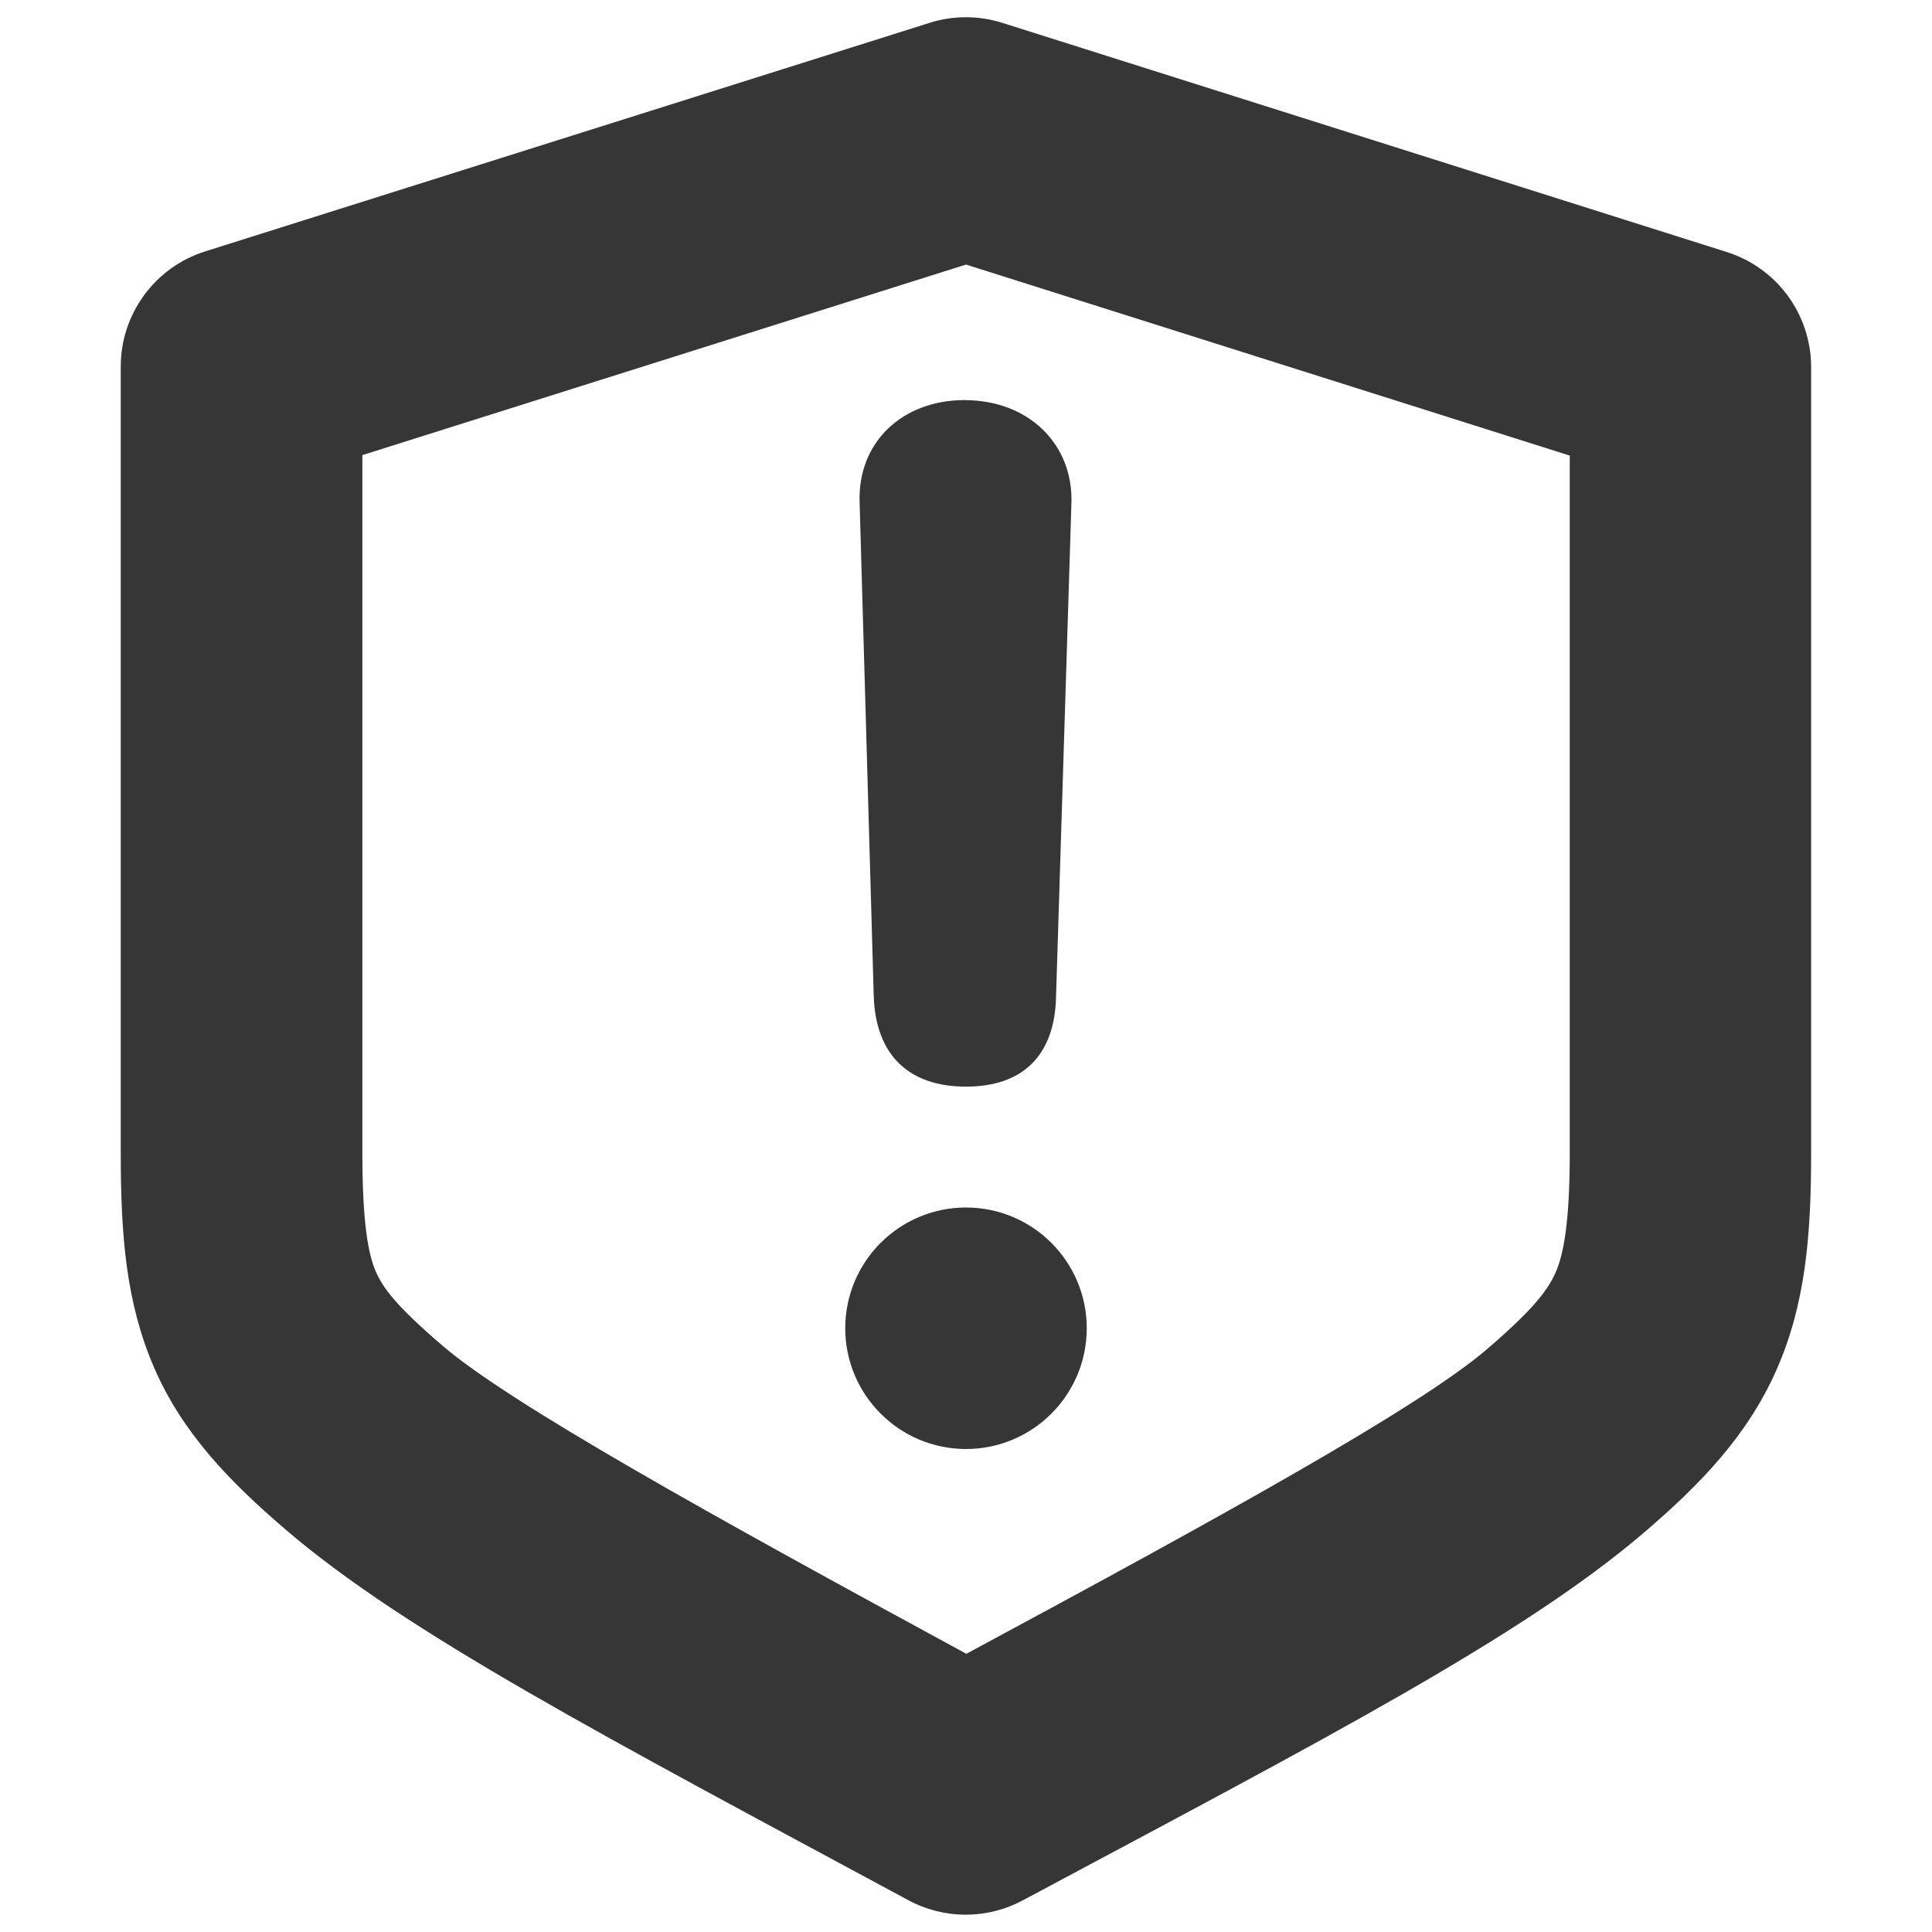
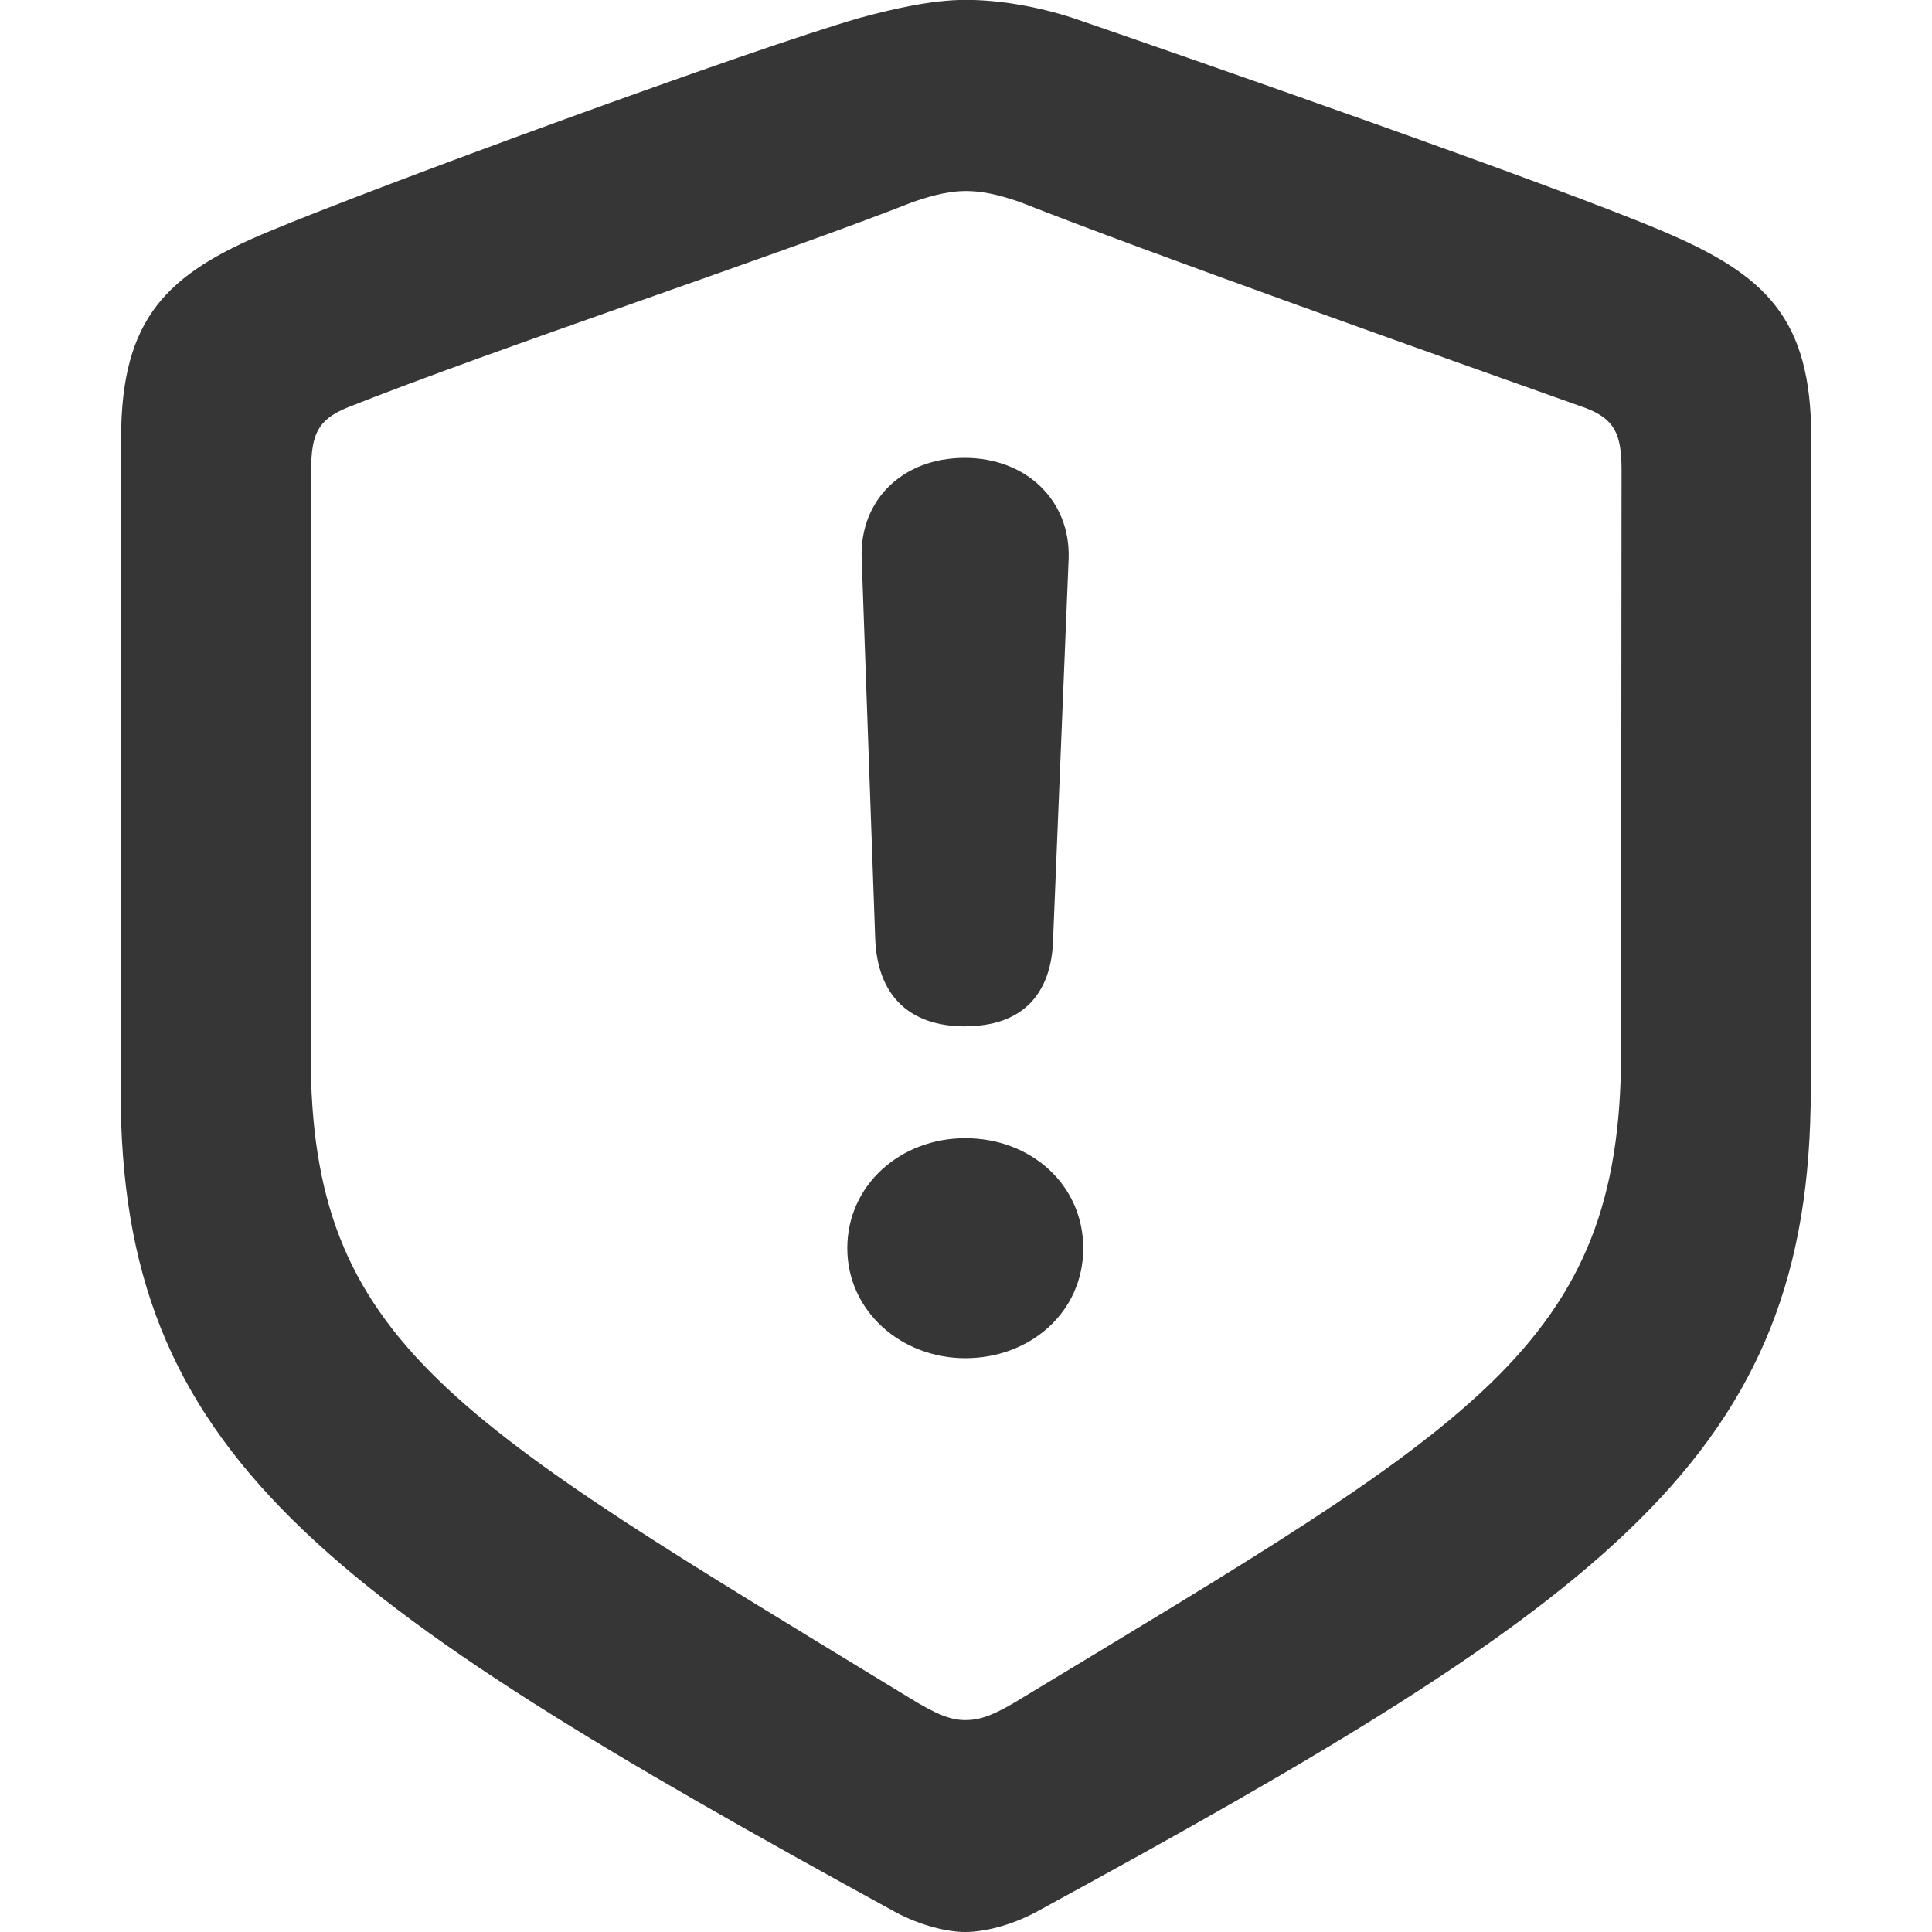
<svg xmlns="http://www.w3.org/2000/svg" width="16" height="16" version="1.1">
-   <path d="m7.992 3.314c0.525 0 0.898 0.364 0.881 0.855l-0.127 4.076c-0.008 0.5-0.28 0.754-0.746 0.754-0.475 0-0.747-0.263-0.764-0.746l-0.117-4.094c-0.017-0.492 0.348-0.846 0.873-0.846zm0.008 6.686c0.552 0 1 0.448 1 1s-0.448 1-1 1-1-0.448-1-1 0.448-1 1-1z" fill="#363636" />
-   <path d="m7.699 0.189-6 1.893a1 1 0 0 0-0.699 0.955v6.512c0 0.676 0.042 1.236 0.277 1.779 0.236 0.543 0.626 0.942 1.082 1.334 1.001 0.86 2.656 1.723 5.166 3.076a1 1 0 0 0 0.945 0c2.48-1.326 4.137-2.182 5.146-3.047 0.462-0.395 0.855-0.8 1.096-1.346s0.287-1.116 0.287-1.797v-6.508a1 1 0 0 0-0.699-0.953l-6-1.898a1 1 0 0 0-0.602 0zm0.301 2.002 5 1.582v5.775c0 0.578-0.051 0.839-0.117 0.99-0.067 0.151-0.19 0.31-0.568 0.635-0.569 0.488-2.224 1.399-4.312 2.523-2.113-1.147-3.78-2.072-4.34-2.553-0.375-0.322-0.489-0.471-0.551-0.613-0.062-0.142-0.111-0.402-0.111-0.982v-5.779z" color="#000000" fill="#363636" stroke-linecap="round" stroke-linejoin="round" style="-inkscape-stroke:none" />
+   <path d="m7.994 16c0.149 0 0.372-0.05 0.588-0.166 4.759-2.591 6.412-3.792 6.414-6.805l0.004-5.403c8.04e-4 -0.994-0.381-1.349-1.217-1.706-0.91-0.389-4.006-1.465-4.9-1.772-0.281-0.091-0.596-0.149-0.886-0.149-0.281 0-0.604 0.075-0.877 0.149-0.894 0.257-3.989 1.391-4.9 1.772-0.836 0.348-1.216 0.712-1.217 1.706l-0.004 5.403c-0.002 3.014 1.655 4.198 6.414 6.805 0.215 0.116 0.439 0.166 0.579 0.166zm0-1.755c-0.116 0-0.232-0.041-0.472-0.19-3.774-2.302-4.952-2.923-4.949-5.332l0.004-4.831c2.596e-4 -0.298 0.058-0.414 0.29-0.513 1.225-0.488 3.6-1.275 4.693-1.706 0.19-0.066 0.323-0.091 0.439-0.091 0.124 0 0.257 0.025 0.447 0.091 1.093 0.431 3.451 1.267 4.685 1.706 0.24 0.091 0.298 0.215 0.298 0.513l-0.004 4.831c-0.002 2.426-1.225 3.08-4.949 5.332-0.24 0.149-0.356 0.19-0.48 0.19zm0-5.746c0.455 0 0.72-0.248 0.728-0.737l0.128-3.134c0.017-0.48-0.348-0.836-0.861-0.836-0.513 0-0.869 0.348-0.853 0.828l0.112 3.151c0.017 0.472 0.281 0.729 0.745 0.729zm0 2.749c0.538 0 0.977-0.381 0.977-0.911 0-0.522-0.43-0.911-0.977-0.911-0.538 0-0.977 0.389-0.977 0.911 0 0.522 0.447 0.911 0.977 0.911z" fill="#363636" stroke-width=".942" />
</svg>
